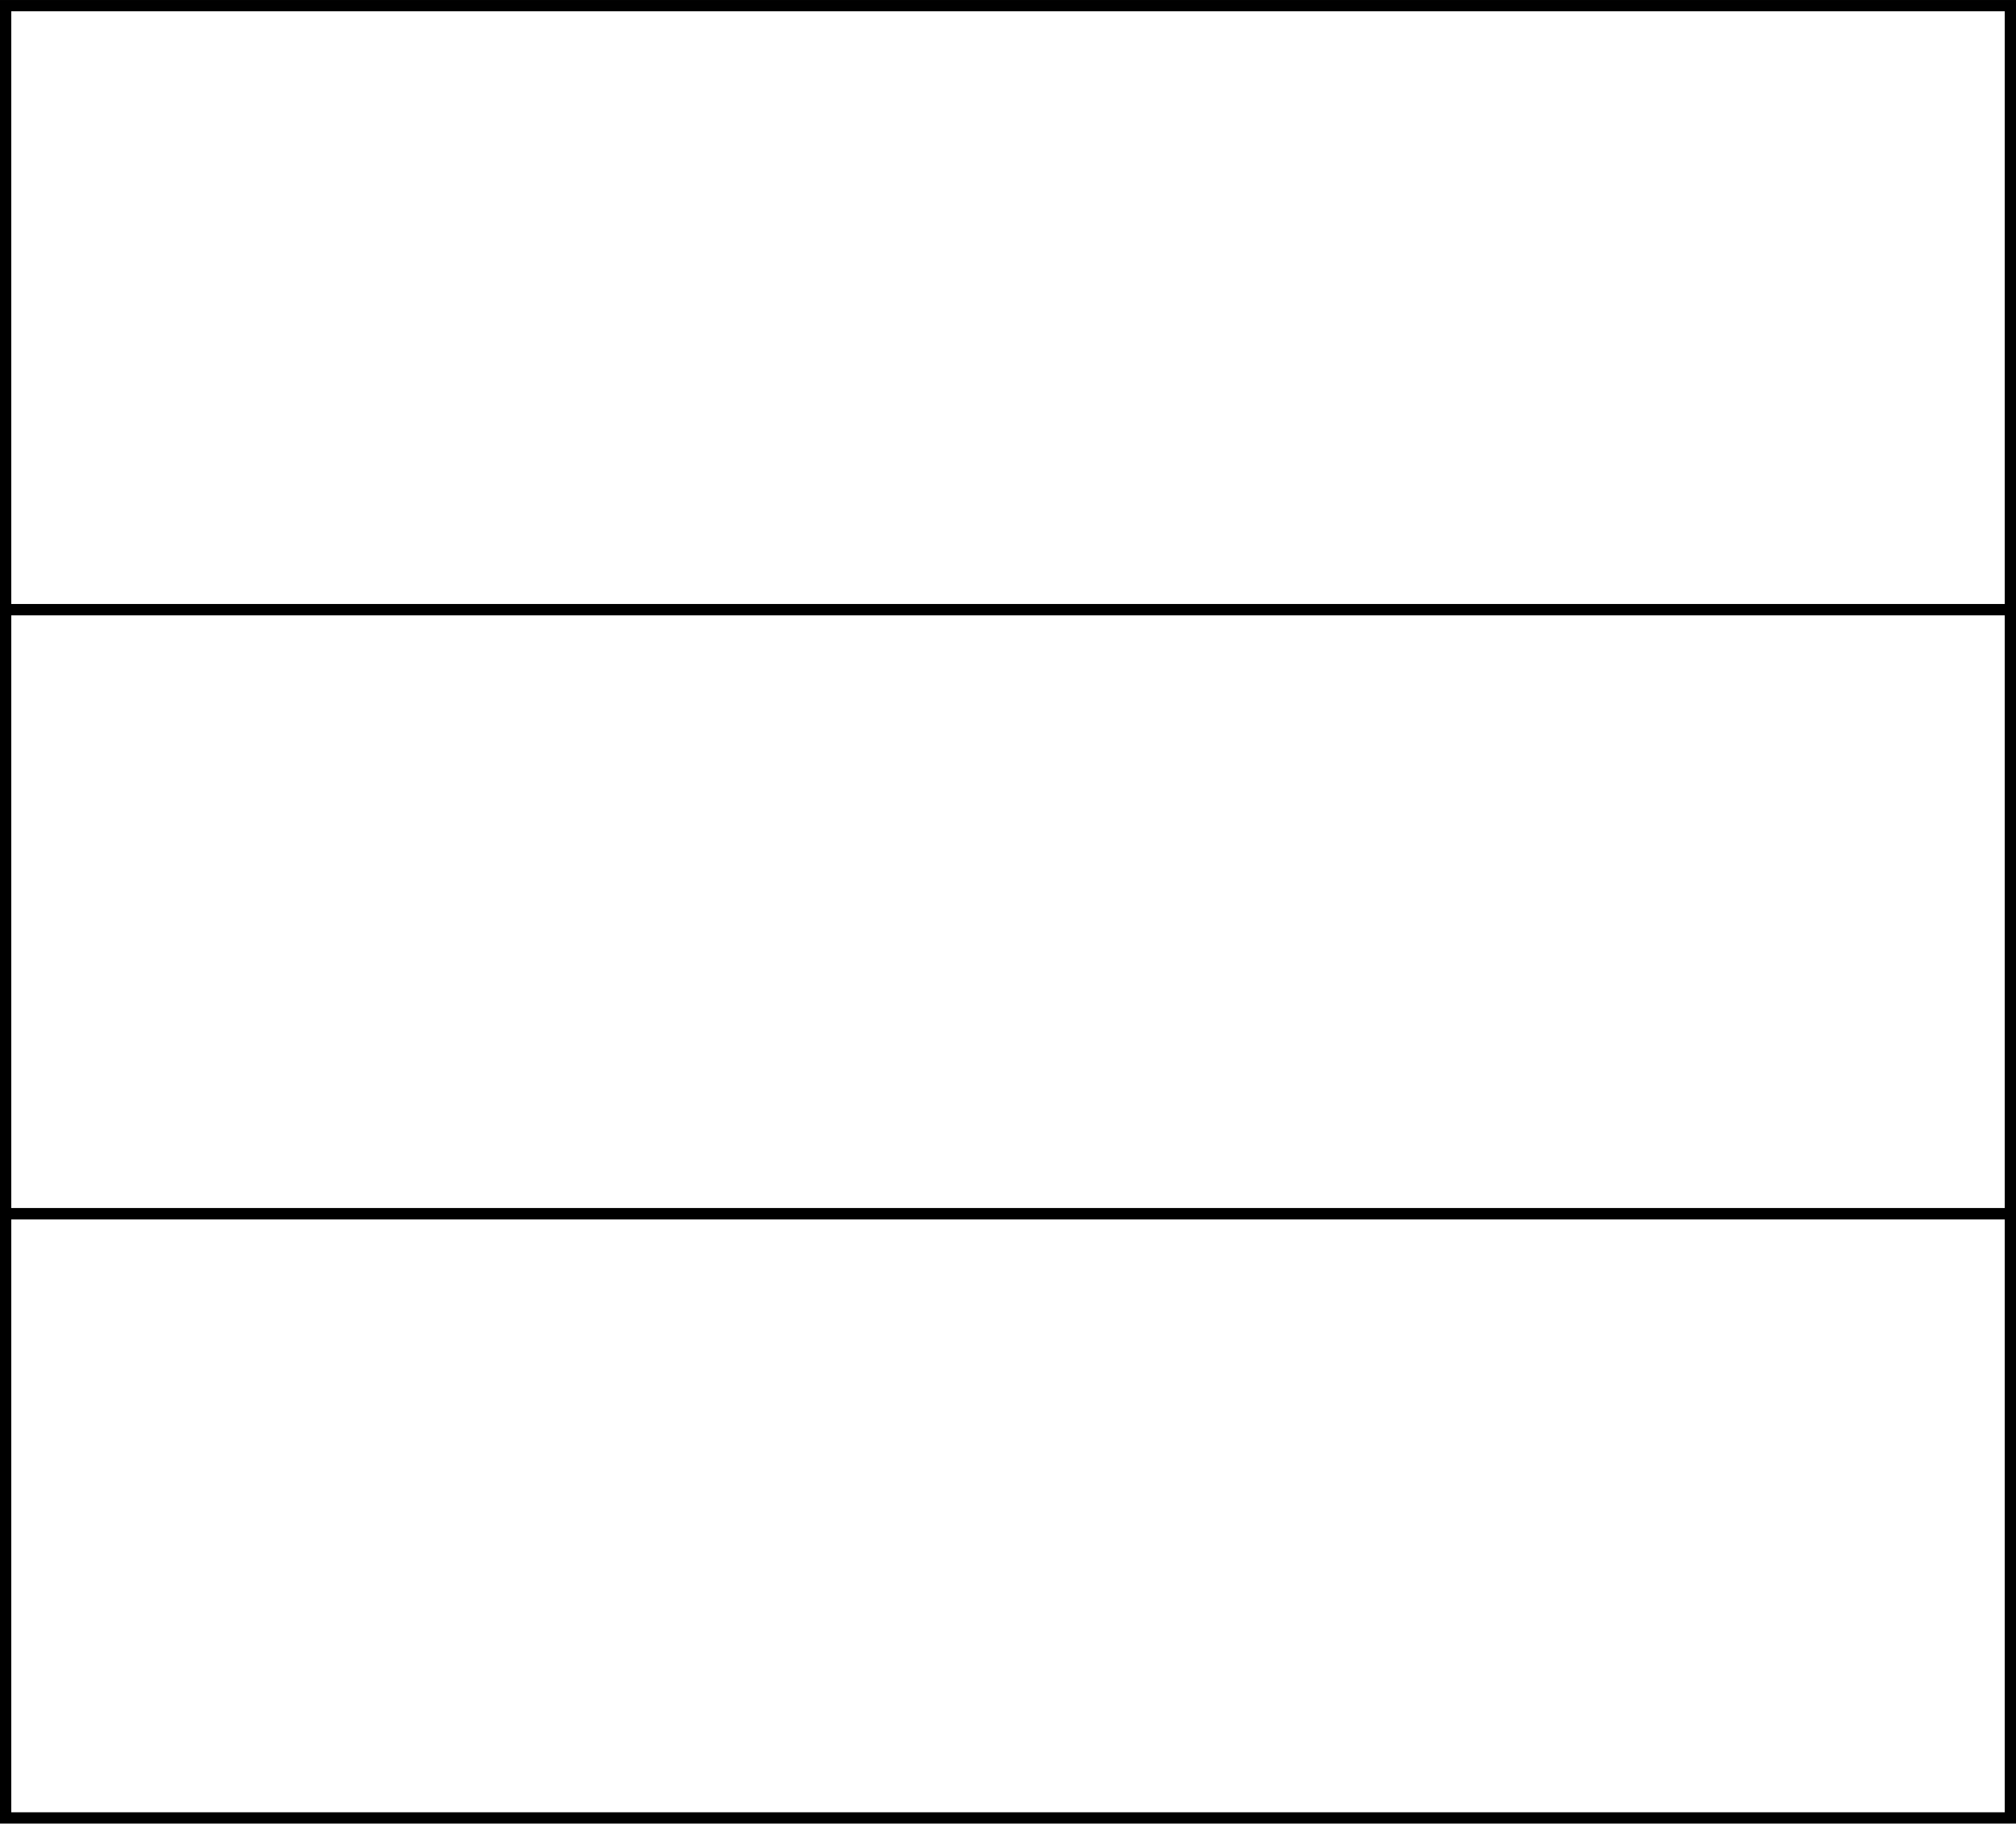
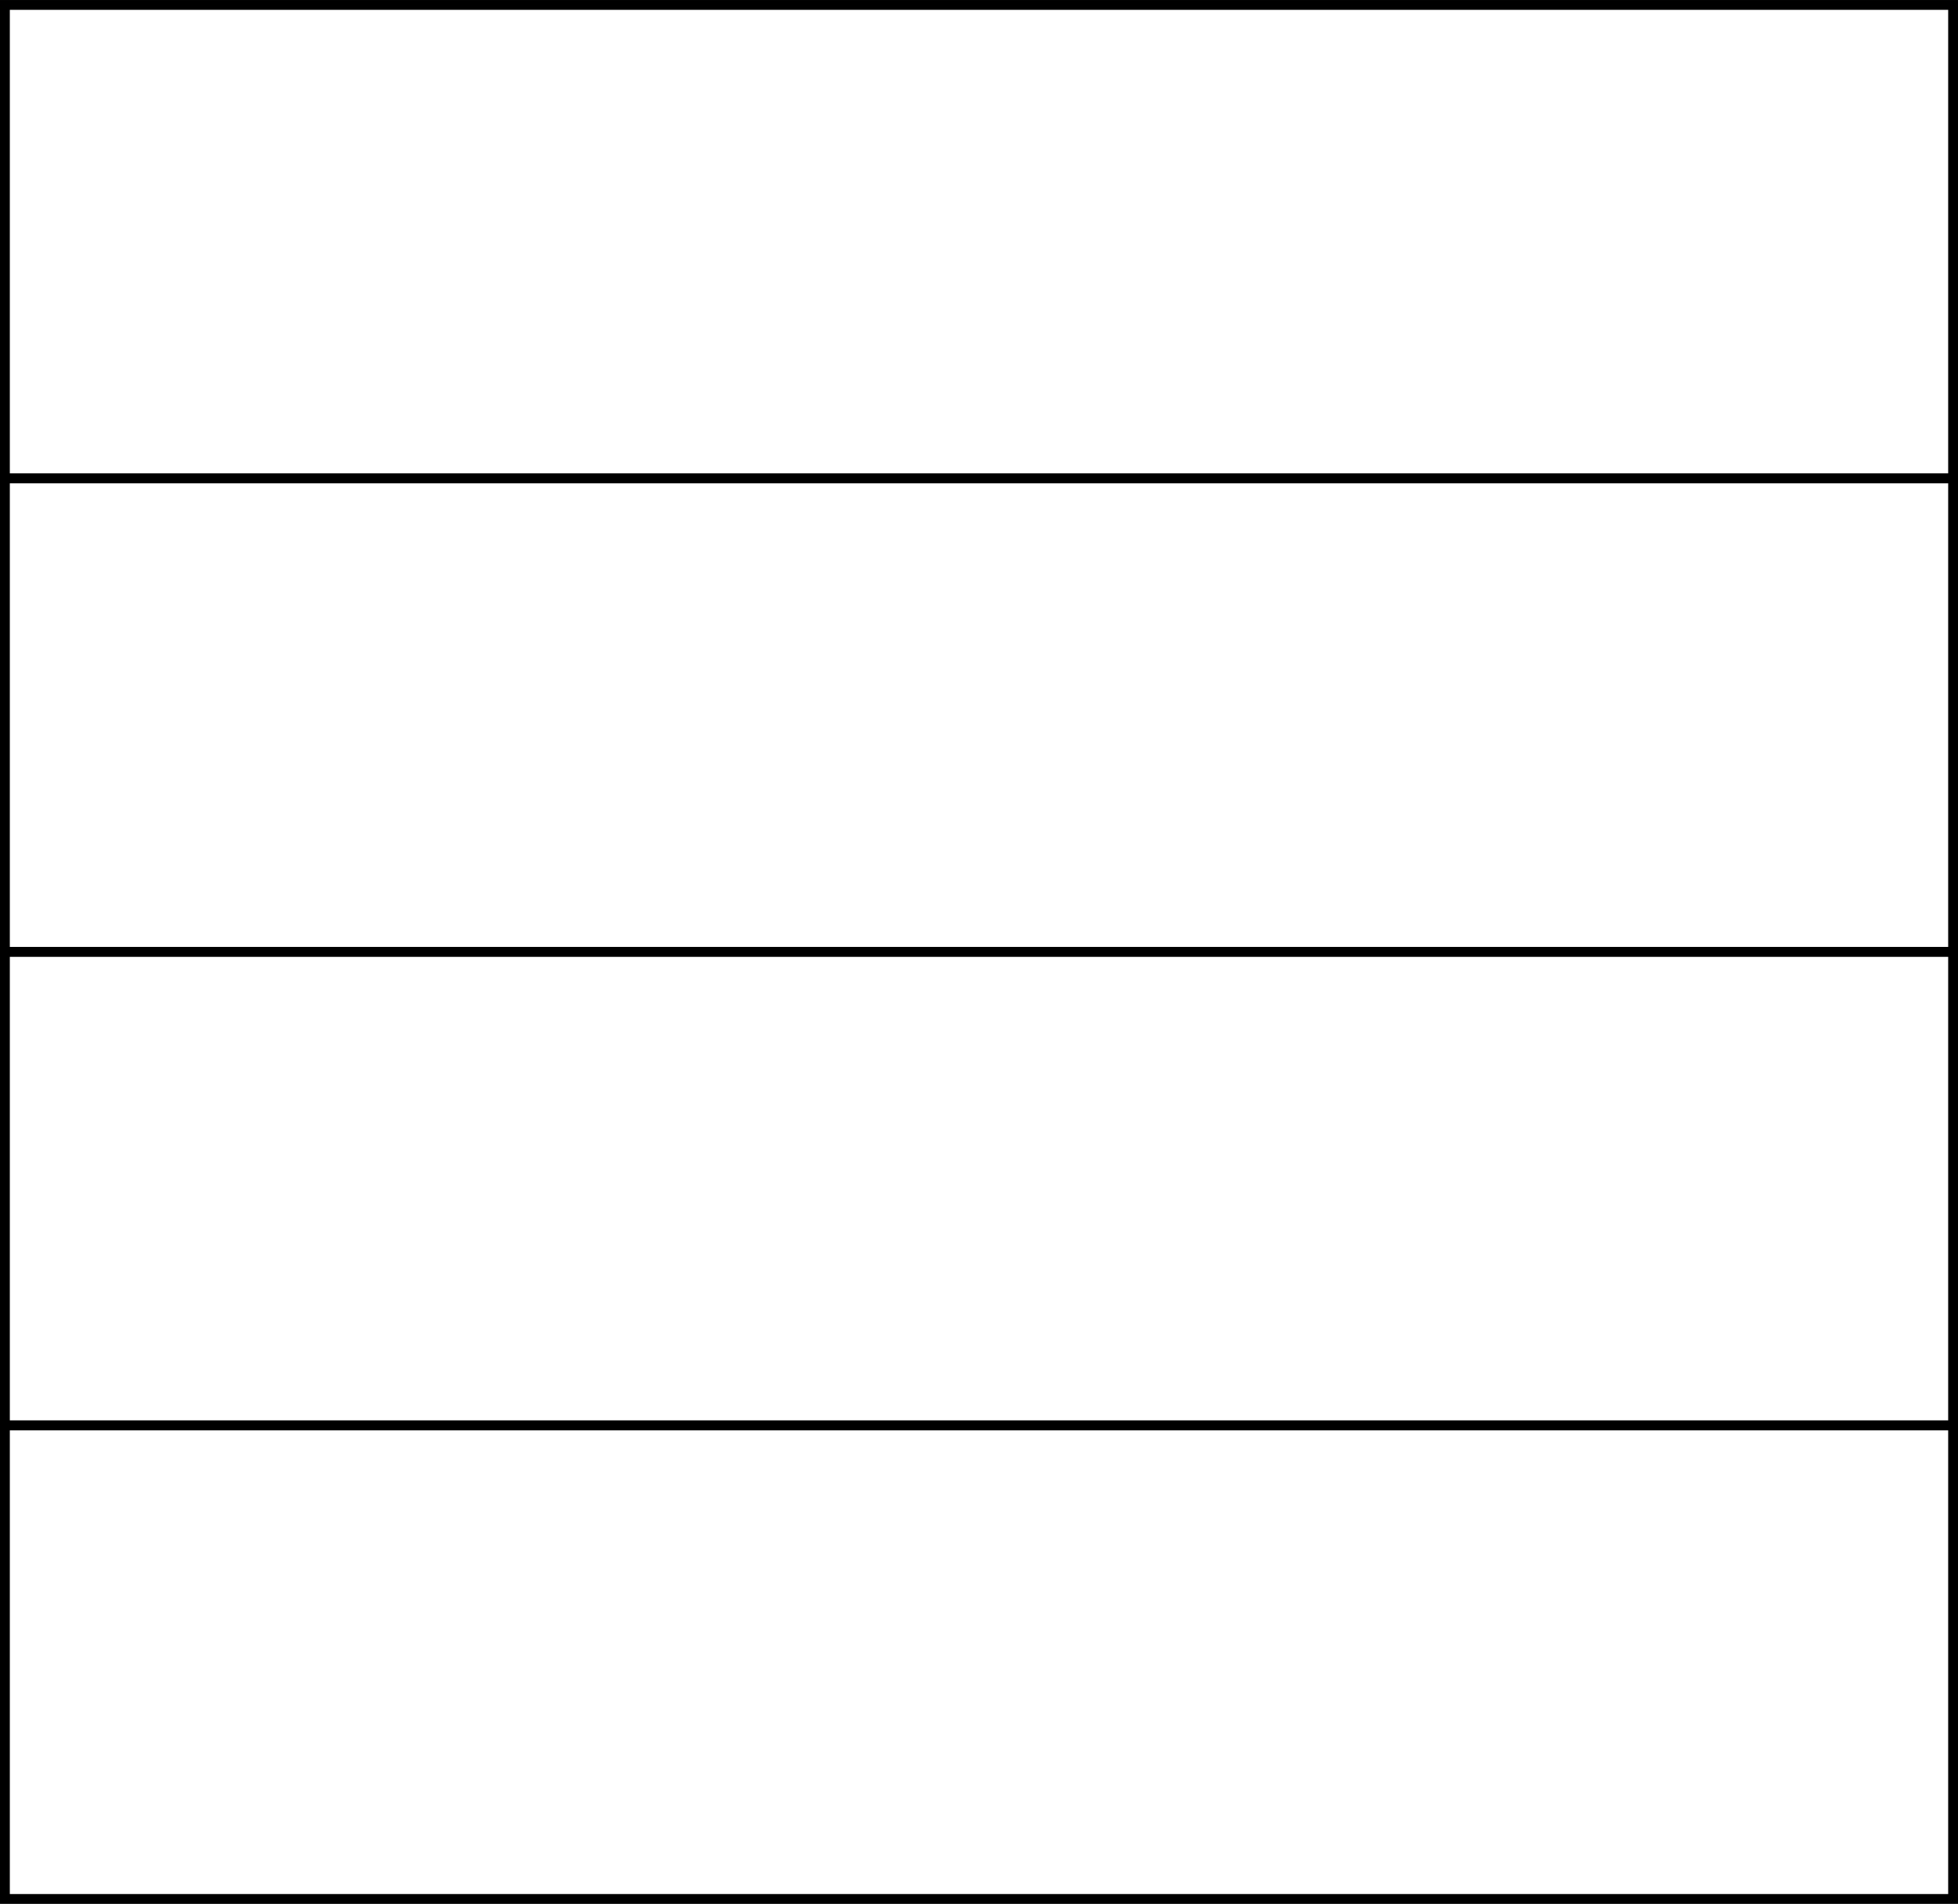
- <svg xmlns="http://www.w3.org/2000/svg" width="120.708" height="109.189" id="svg8822" version="1.1">
+ <svg xmlns="http://www.w3.org/2000/svg" width="149.497" height="145.36" id="svg8822" version="1.1">
  <defs id="defs8824" />
-   <g id="layer1" transform="translate(-325,-513.9594)">
-     <g id="g8966">
-       <rect y="514.297" x="325.337" height="36.172" width="120.034" id="rect3212-54" style="fill:#ffffff;fill-opacity:1;stroke:#000000;stroke-width:0.674;stroke-miterlimit:4;stroke-opacity:1;stroke-dasharray:none" />
+   <g id="layer1" transform="translate(-324.9999,-513.9595)">
+     <g id="g11430">
+       <rect y="514.335" x="325.375" height="36.153" width="148.747" id="rect3212-54" style="fill:#ffffff;fill-opacity:1;stroke:#000000;stroke-width:0.75;stroke-miterlimit:4;stroke-opacity:1;stroke-dasharray:none" />
      <flowRoot transform="translate(323.7491,462.3884)" style="font-size:16px;font-style:normal;font-weight:normal;line-height:125%;letter-spacing:0px;word-spacing:0px;fill:#000000;fill-opacity:1;stroke:none;font-family:Sans" id="flowRoot3232-4" xml:space="preserve">
        <flowRegion id="flowRegion3234-5">
          <rect y="58.864" x="8.929" height="23.571" width="238.214" id="rect3236-8" />
        </flowRegion>
        <flowPara id="flowPara3238">Sort by...</flowPara>
        <flowPara id="flowPara3240-95" />
      </flowRoot>
    </g>
-     <g id="g8974">
-       <rect style="fill:#ffffff;fill-opacity:1;stroke:#000000;stroke-width:0.674;stroke-miterlimit:4;stroke-opacity:1;stroke-dasharray:none" id="rect8934" width="120.034" height="36.172" x="325.337" y="550.468" />
+     <g id="g11438">
+       <rect style="fill:#ffffff;fill-opacity:1;stroke:#000000;stroke-width:0.75;stroke-miterlimit:4;stroke-opacity:1;stroke-dasharray:none" id="rect8934" width="148.747" height="36.153" x="325.375" y="550.487" />
      <flowRoot xml:space="preserve" id="flowRoot8936" style="font-size:16px;font-style:normal;font-weight:normal;line-height:125%;letter-spacing:0px;word-spacing:0px;fill:#000000;fill-opacity:1;stroke:none;font-family:Sans" transform="translate(323.7491,498.5801)">
        <flowRegion id="flowRegion8938">
          <rect id="rect8940" width="238.214" height="23.571" x="8.929" y="58.864" />
        </flowRegion>
        <flowPara id="flowPara8944">Filter by...</flowPara>
      </flowRoot>
    </g>
-     <g id="g8981">
-       <rect style="fill:#ffffff;fill-opacity:1;stroke:#000000;stroke-width:0.674;stroke-miterlimit:4;stroke-opacity:1;stroke-dasharray:none" id="rect8920" width="120.034" height="36.172" x="325.337" y="586.64" />
+     <g id="g11445">
+       <rect style="fill:#ffffff;fill-opacity:1;stroke:#000000;stroke-width:0.75;stroke-miterlimit:4;stroke-opacity:1;stroke-dasharray:none" id="rect8920" width="148.747" height="36.153" x="325.375" y="586.64" />
      <flowRoot xml:space="preserve" id="flowRoot8922" style="font-size:16px;font-style:normal;font-weight:normal;line-height:125%;letter-spacing:0px;word-spacing:0px;fill:#000000;fill-opacity:1;stroke:none;font-family:Sans" transform="translate(323.7491,534.7718)">
        <flowRegion id="flowRegion8924">
          <rect id="rect8926" width="238.214" height="23.571" x="8.929" y="58.864" />
        </flowRegion>
-         <flowPara id="flowPara8930">Manage Tags</flowPara>
+         <flowPara id="flowPara8930">Show Submitted</flowPara>
+       </flowRoot>
+     </g>
+     <g id="g11452">
+       <rect y="622.792" x="325.375" height="36.153" width="148.747" id="rect11399" style="fill:#ffffff;fill-opacity:1;stroke:#000000;stroke-width:0.75;stroke-miterlimit:4;stroke-opacity:1;stroke-dasharray:none" />
+       <flowRoot transform="translate(323.7491,570.9433)" style="font-size:16px;font-style:normal;font-weight:normal;line-height:125%;letter-spacing:0px;word-spacing:0px;fill:#000000;fill-opacity:1;stroke:none;font-family:Sans" id="flowRoot11401" xml:space="preserve">
+         <flowRegion id="flowRegion11403">
+           <rect y="58.864" x="8.929" height="23.571" width="238.214" id="rect11405" />
+         </flowRegion>
+         <flowPara id="flowPara11407">Manage Tags</flowPara>
      </flowRoot>
    </g>
  </g>
</svg>
